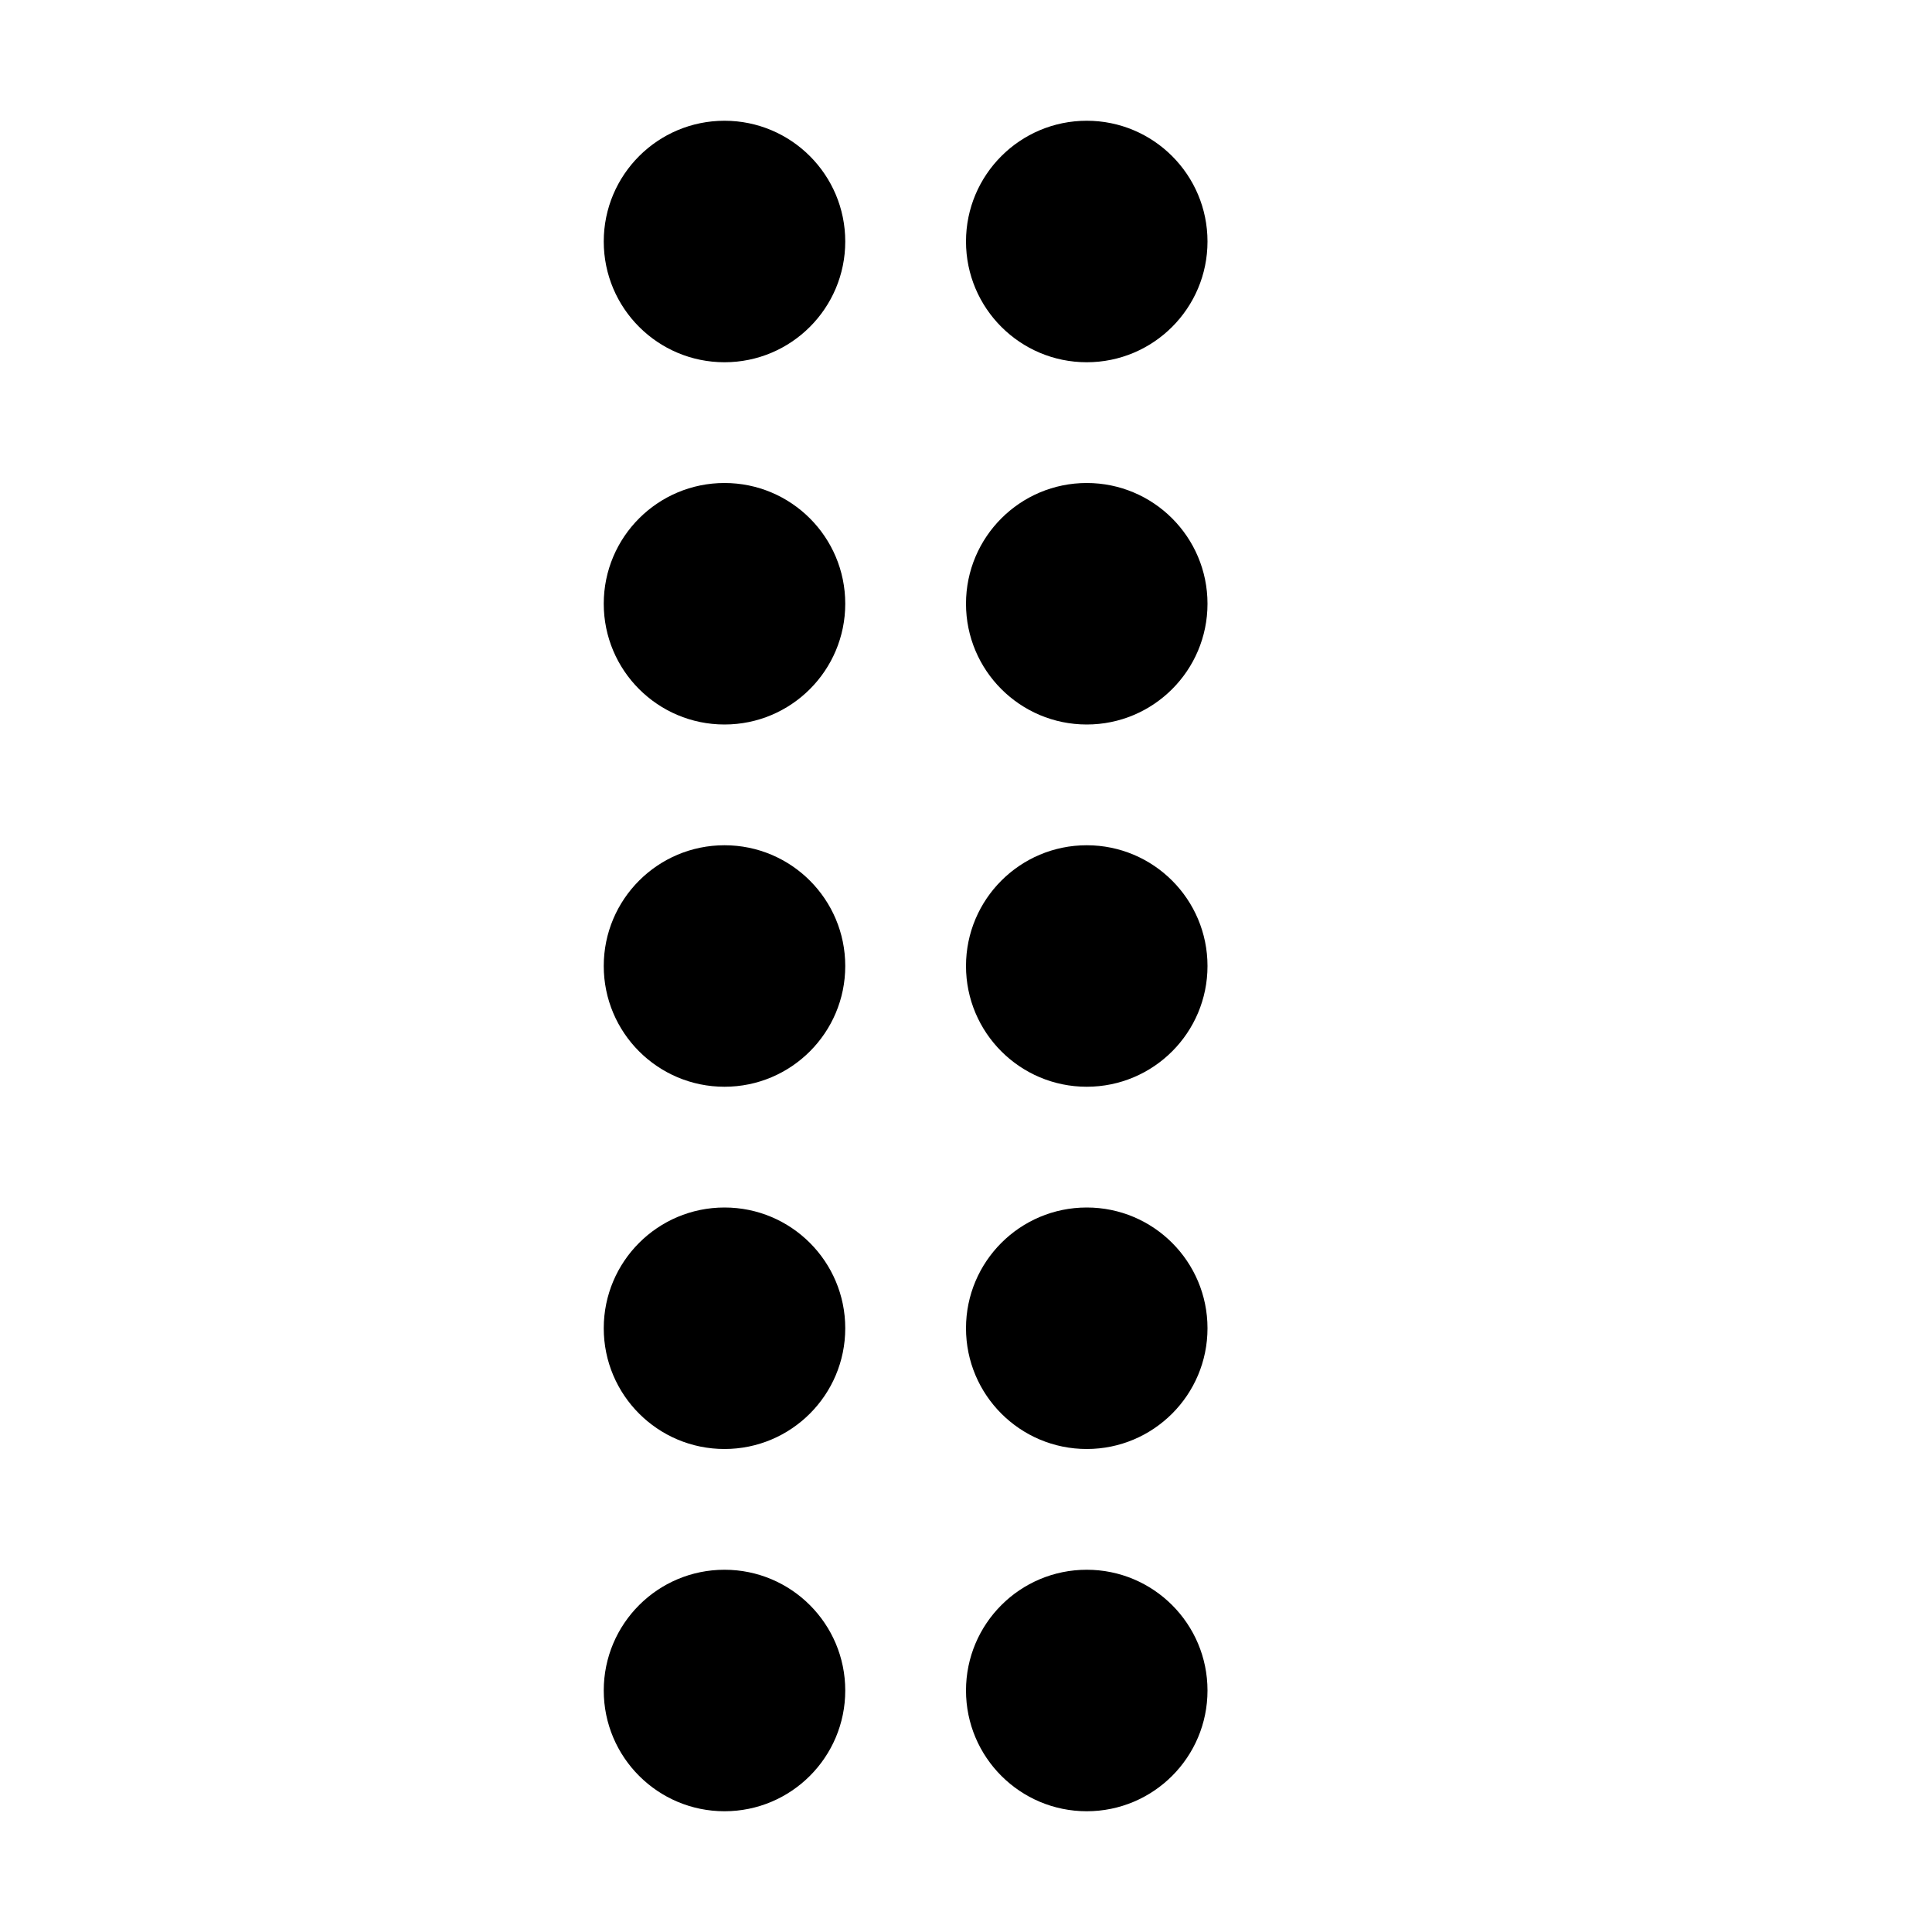
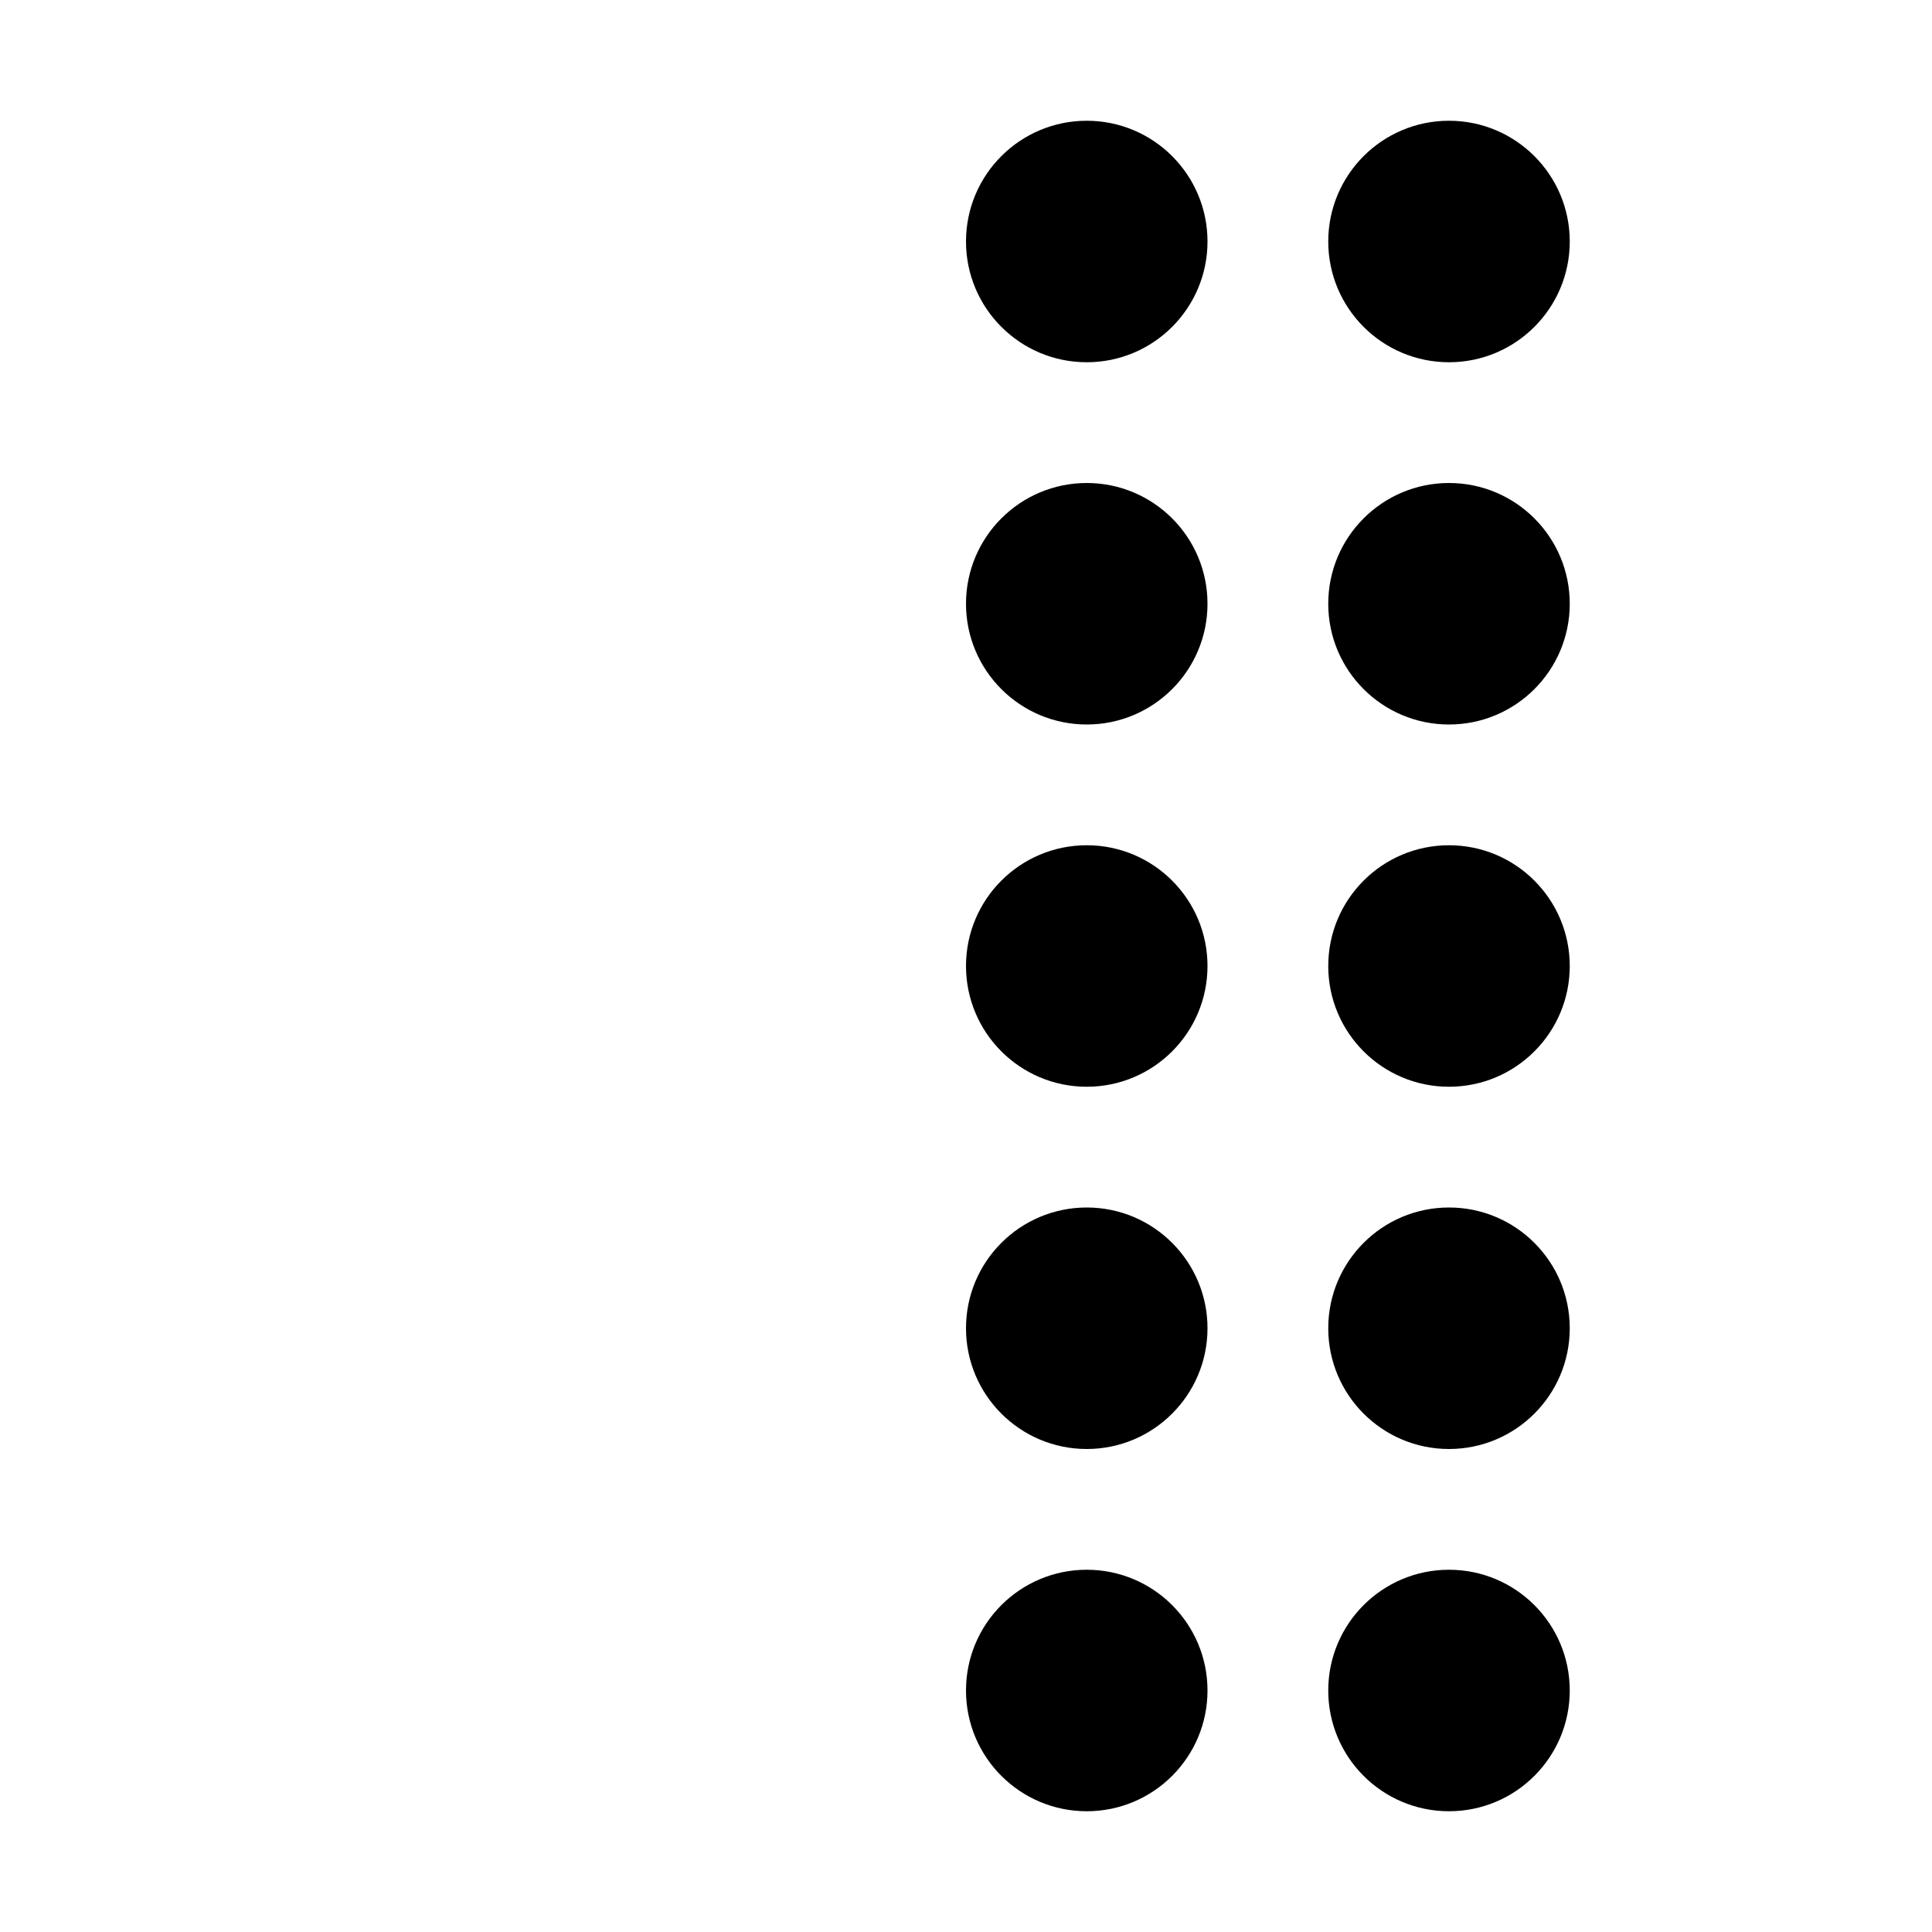
- <svg xmlns="http://www.w3.org/2000/svg" width="16" height="16" fill="currentColor" class="bi bi-grip-vertical" viewBox="0 0 16 16">
+ <svg xmlns="http://www.w3.org/2000/svg" width="16" height="16" fill="currentColor" class="bi bi-grip-vertical" viewBox="0 0 10 16">
  <path d="M7 2a1 1 0 1 1-2 0 1 1 0 0 1 2 0zm3 0a1 1 0 1 1-2 0 1 1 0 0 1 2 0zM7 5a1 1 0 1 1-2 0 1 1 0 0 1 2 0zm3 0a1 1 0 1 1-2 0 1 1 0 0 1 2 0zM7 8a1 1 0 1 1-2 0 1 1 0 0 1 2 0zm3 0a1 1 0 1 1-2 0 1 1 0 0 1 2 0zm-3 3a1 1 0 1 1-2 0 1 1 0 0 1 2 0zm3 0a1 1 0 1 1-2 0 1 1 0 0 1 2 0zm-3 3a1 1 0 1 1-2 0 1 1 0 0 1 2 0zm3 0a1 1 0 1 1-2 0 1 1 0 0 1 2 0z" />
</svg>
